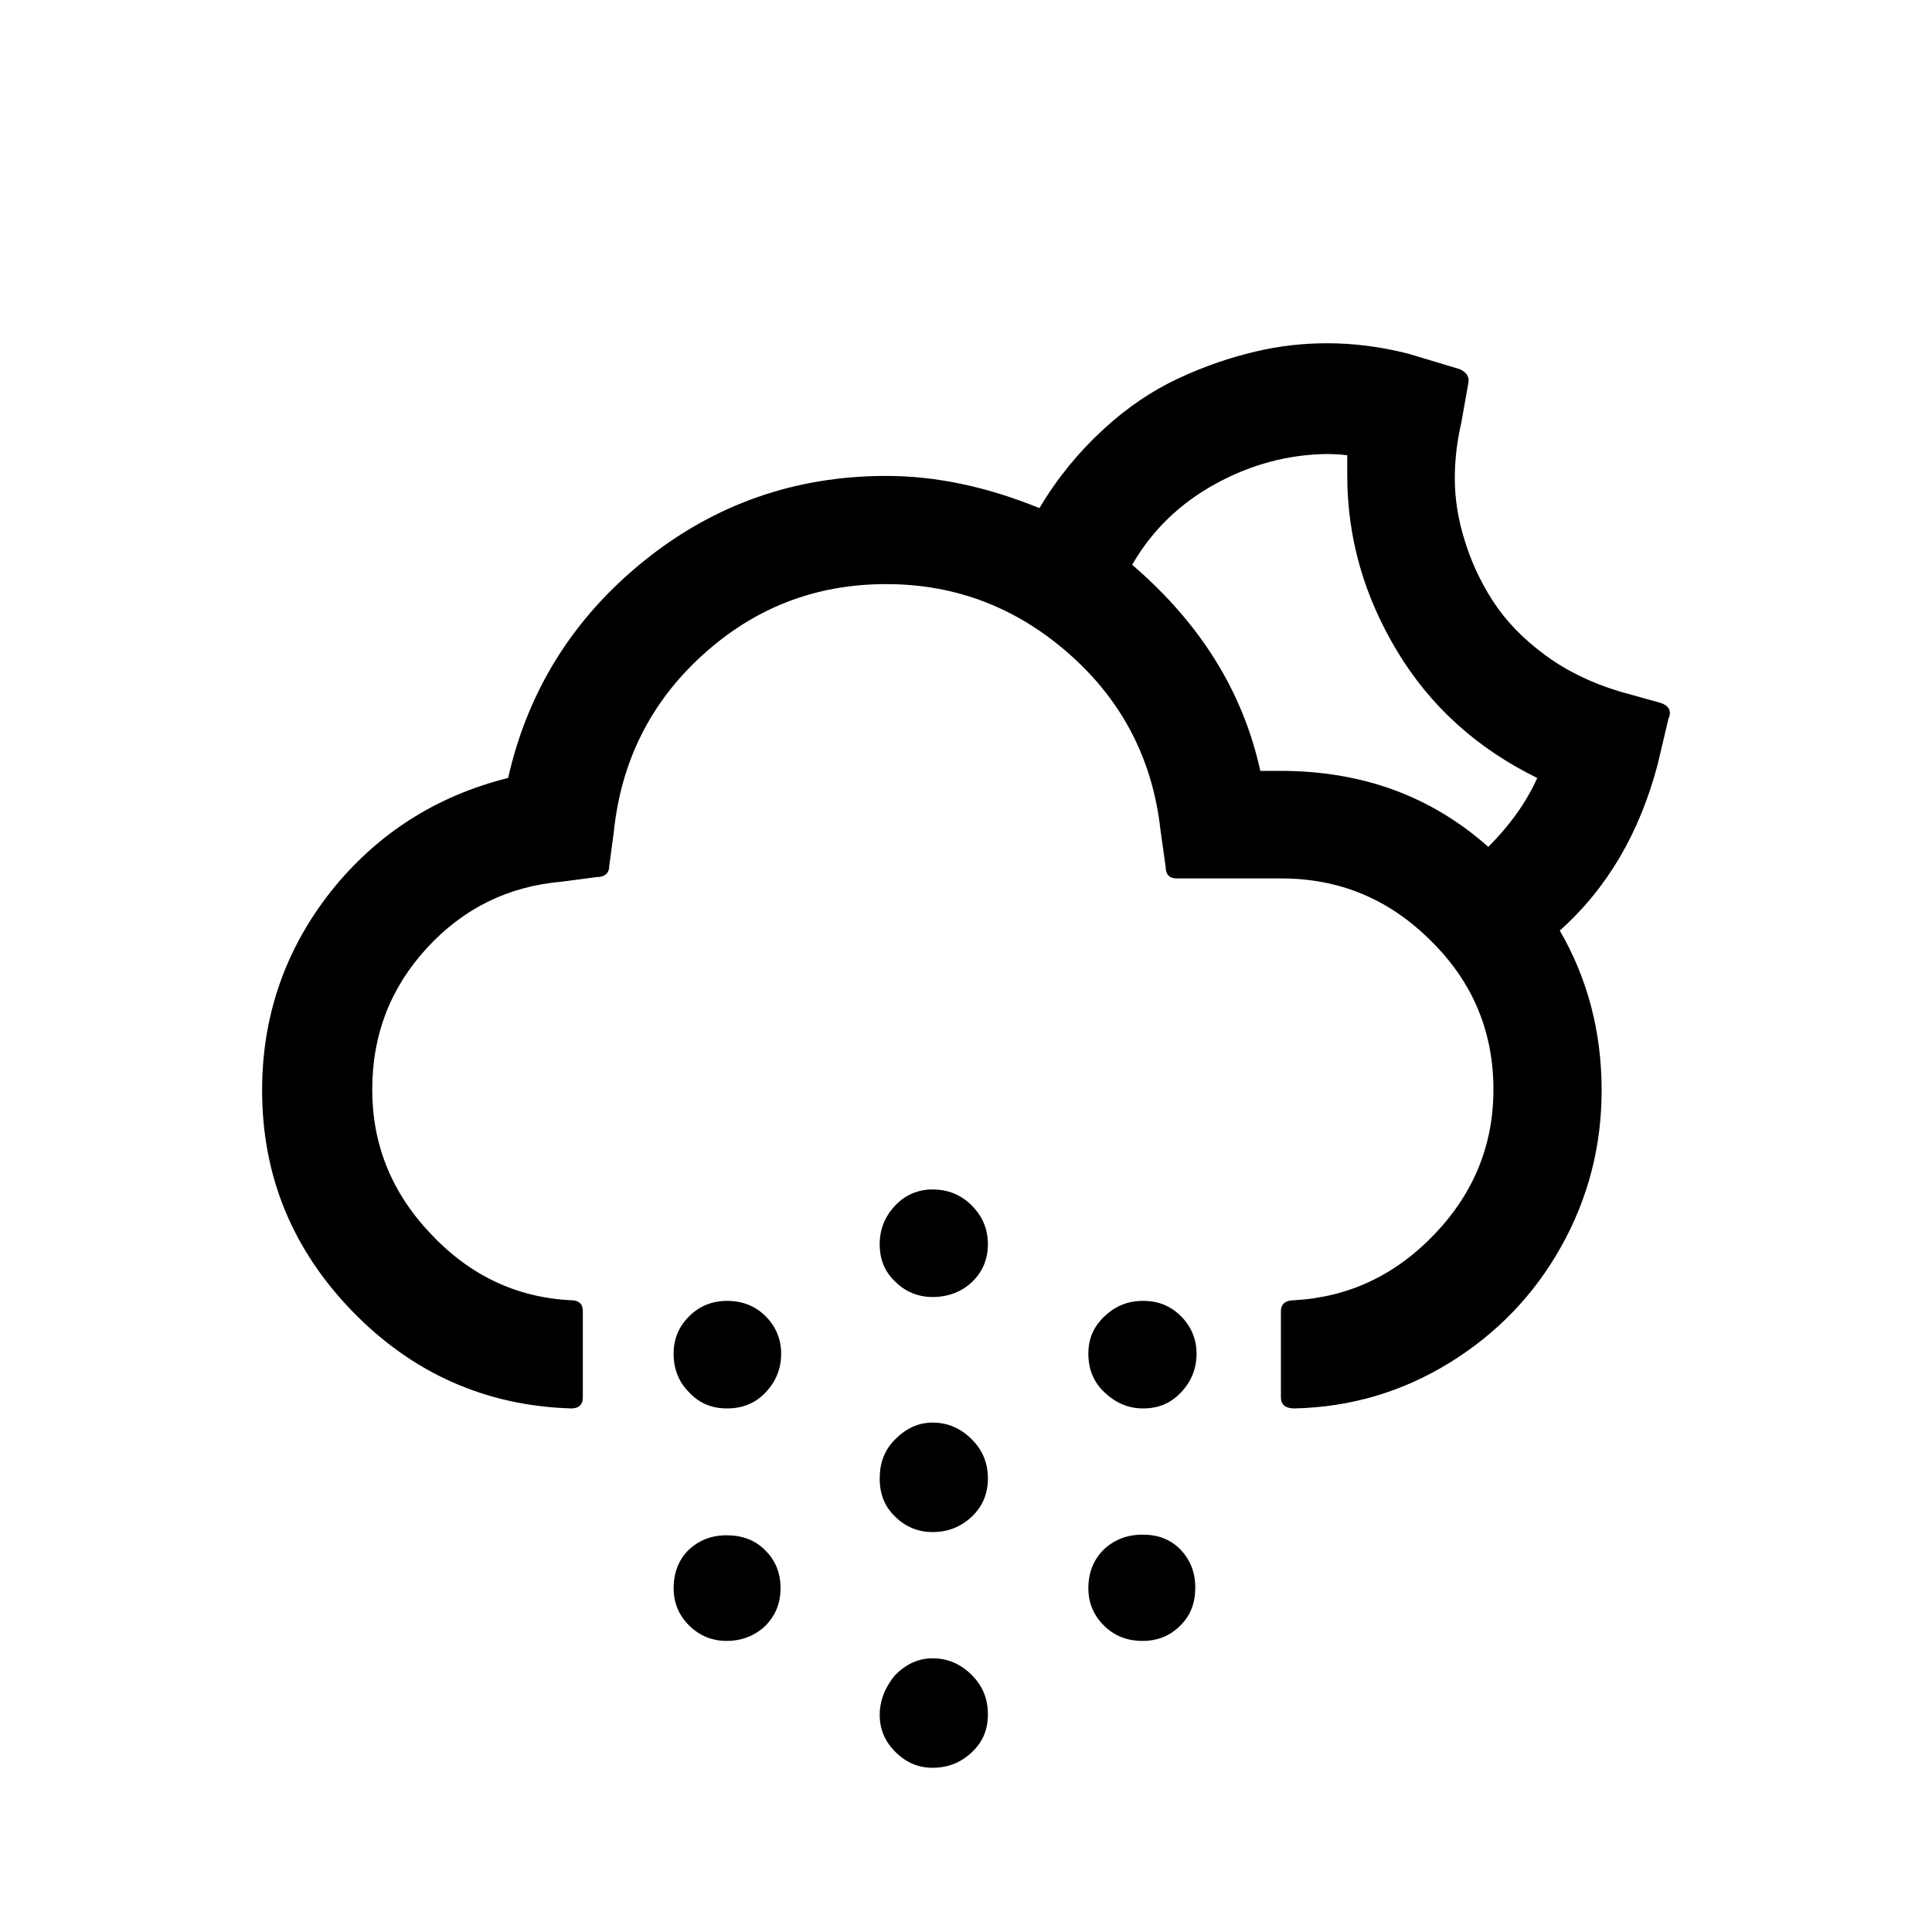
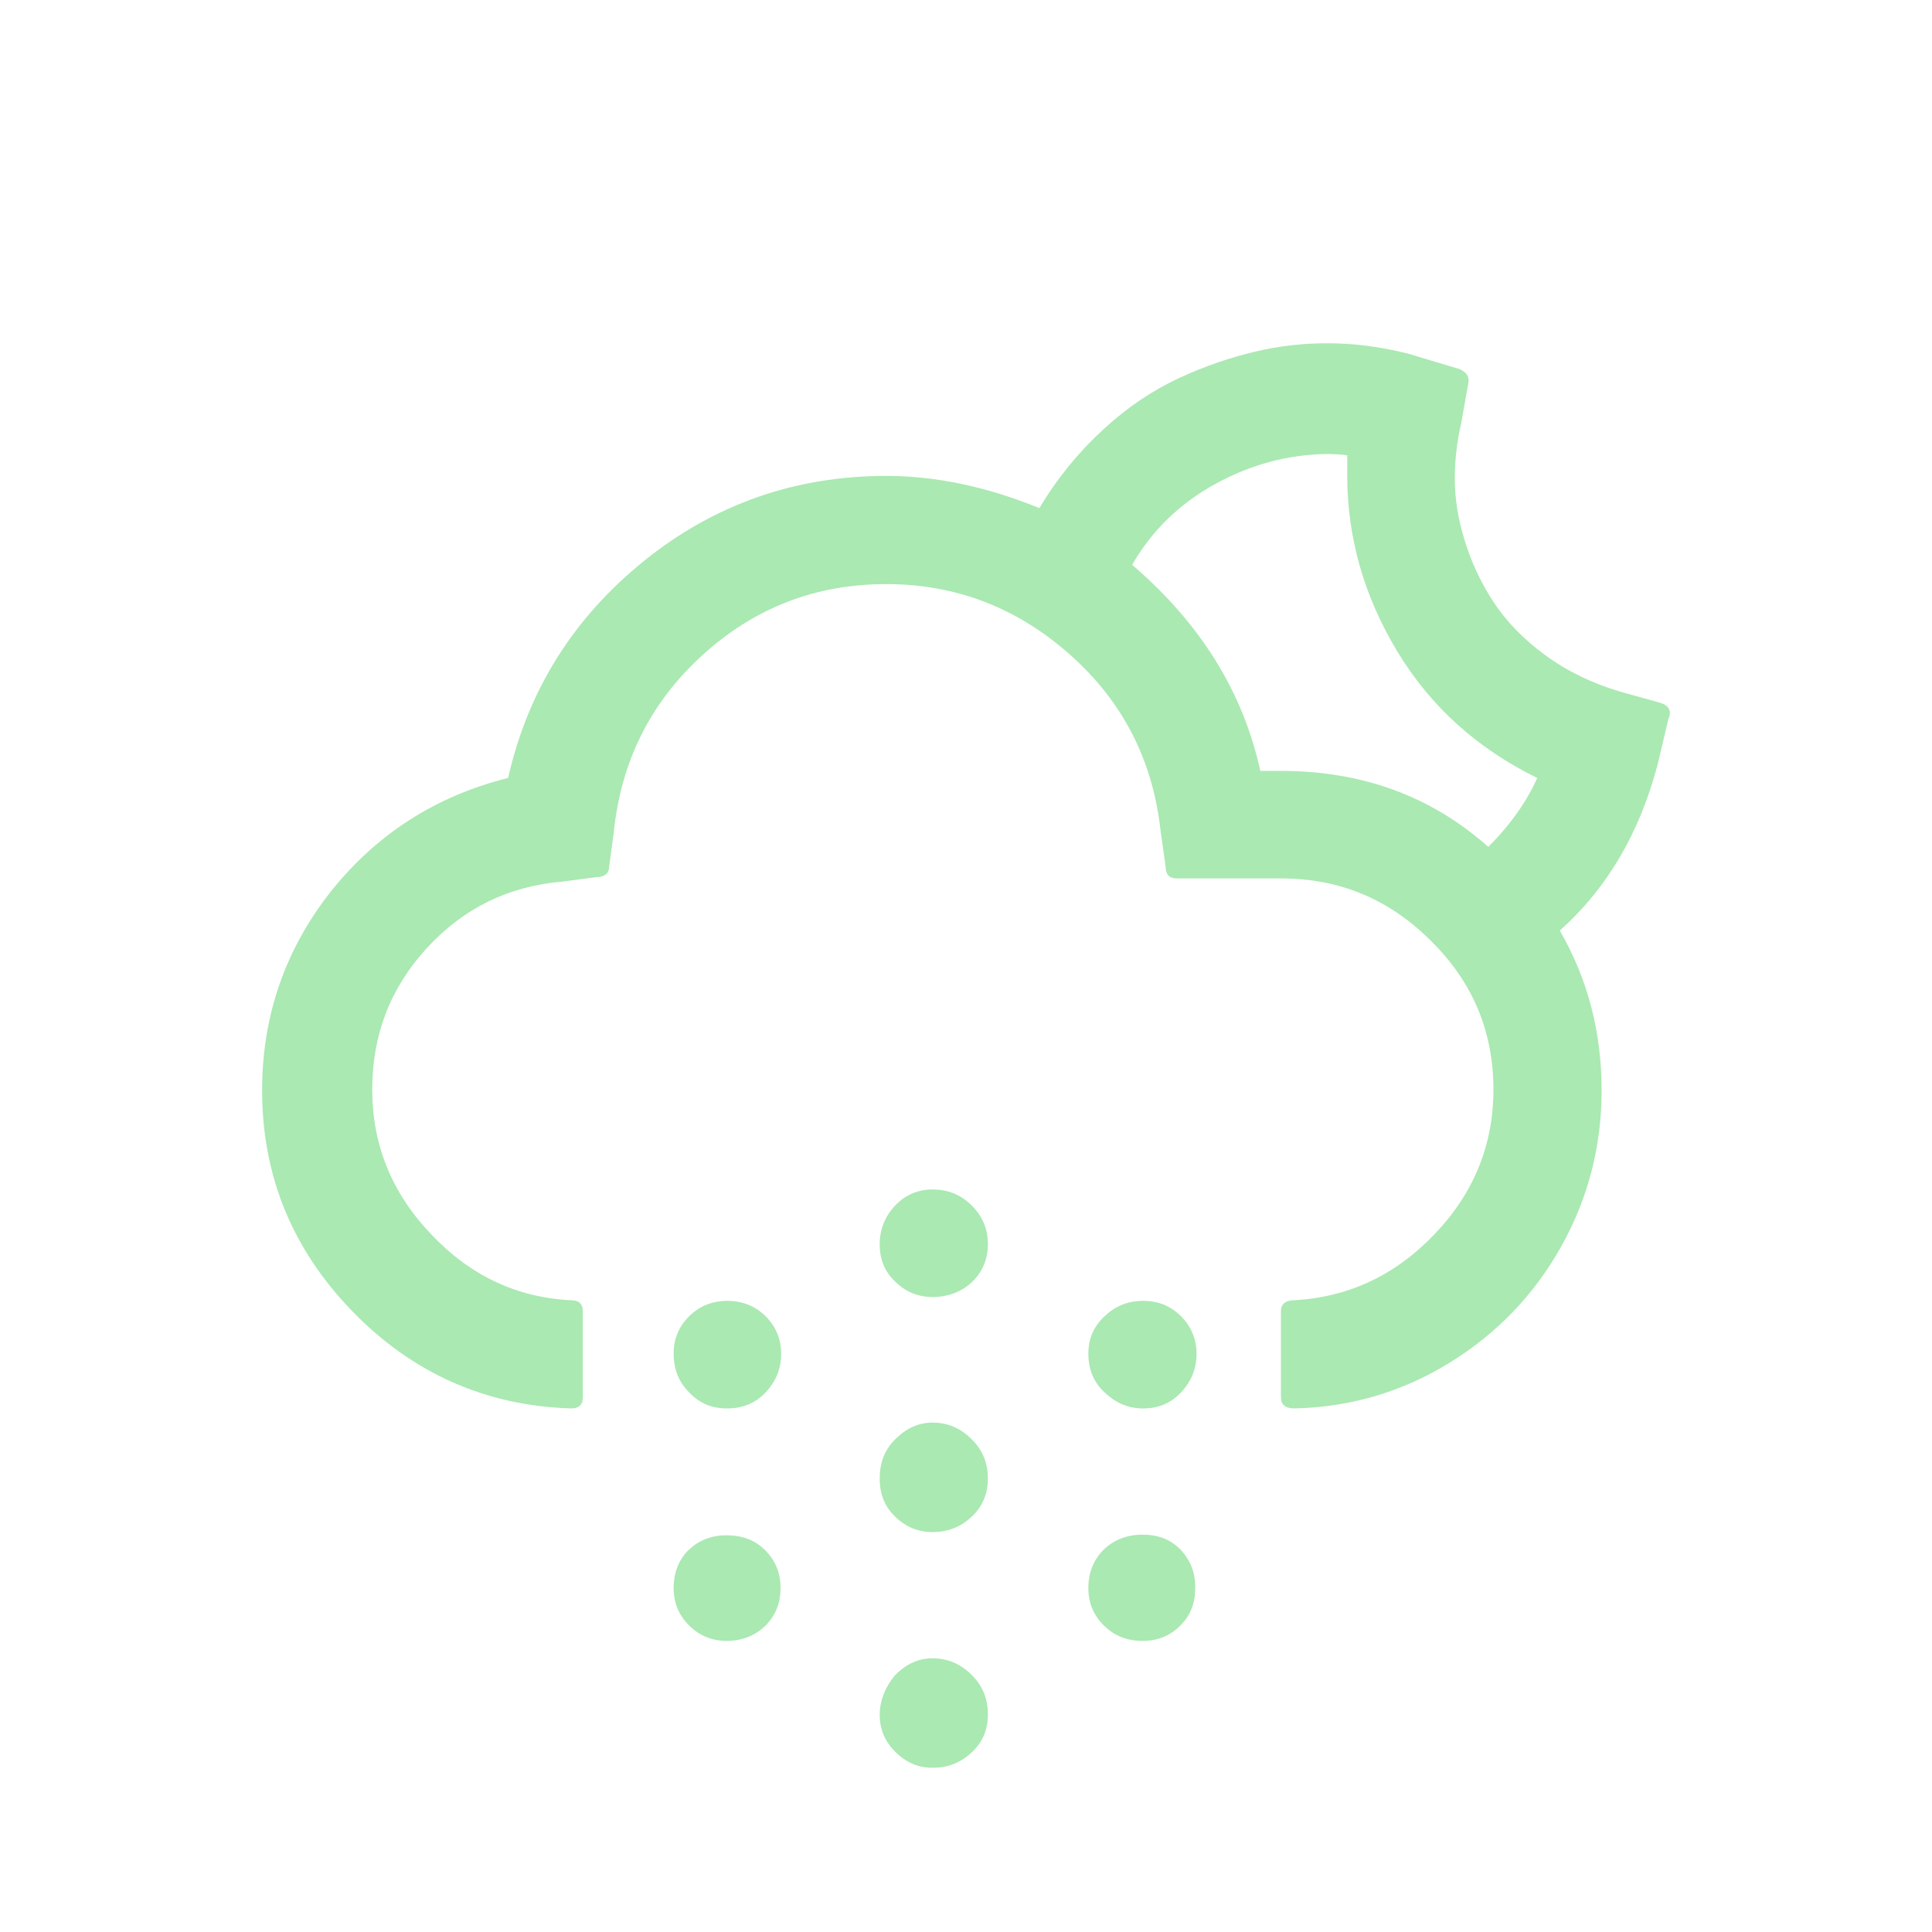
- <svg xmlns="http://www.w3.org/2000/svg" version="1.1" id="Layer_1" x="0px" y="0px" viewBox="0 0 30 30" style="enable-background:new 0 0 30 30;" xml:space="preserve">
-   <path d="M4.07,16.93c0,1.33,0.47,2.47,1.4,3.43s2.07,1.47,3.4,1.51c0.12,0,0.18-0.06,0.18-0.17v-1.34c0-0.11-0.06-0.17-0.18-0.17  c-0.85-0.04-1.58-0.39-2.18-1.03c-0.61-0.64-0.91-1.39-0.91-2.24c0-0.85,0.28-1.58,0.85-2.2c0.57-0.62,1.27-0.96,2.1-1.03l0.53-0.07  c0.13,0,0.2-0.06,0.2-0.17l0.07-0.52c0.11-1.09,0.56-2.01,1.37-2.75s1.76-1.11,2.86-1.11c1.09,0,2.04,0.37,2.86,1.1  c0.82,0.73,1.28,1.64,1.4,2.72l0.08,0.57c0,0.12,0.06,0.18,0.17,0.18h1.62c0.91,0,1.68,0.32,2.33,0.97  c0.65,0.64,0.97,1.41,0.97,2.31c0,0.85-0.3,1.6-0.91,2.24c-0.61,0.64-1.33,0.98-2.18,1.03c-0.14,0-0.21,0.06-0.21,0.17v1.34  c0,0.11,0.07,0.17,0.21,0.17c0.88-0.02,1.68-0.26,2.41-0.71c0.73-0.45,1.31-1.05,1.73-1.8s0.63-1.56,0.63-2.43  c0-0.91-0.22-1.74-0.65-2.48c0.74-0.66,1.24-1.52,1.52-2.58l0.17-0.72c0.01-0.01,0.02-0.04,0.02-0.08c0-0.07-0.05-0.13-0.16-0.16  l-0.61-0.17c-0.44-0.13-0.83-0.32-1.17-0.57s-0.61-0.53-0.81-0.84c-0.2-0.31-0.34-0.62-0.44-0.95c-0.1-0.32-0.15-0.64-0.15-0.95  c0-0.27,0.03-0.56,0.1-0.86l0.11-0.62c0.02-0.09-0.02-0.17-0.14-0.22l-0.8-0.24c-0.44-0.11-0.85-0.16-1.25-0.16  c-0.37,0-0.74,0.04-1.12,0.13c-0.38,0.09-0.77,0.22-1.18,0.41c-0.41,0.19-0.8,0.45-1.18,0.8c-0.38,0.35-0.71,0.75-0.99,1.22  c-0.81-0.33-1.6-0.5-2.38-0.5c-1.41,0-2.67,0.44-3.76,1.32s-1.8,2-2.11,3.37c-1.12,0.28-2.04,0.87-2.75,1.76  C4.43,14.74,4.07,15.77,4.07,16.93z M10.46,21.02c0,0.24,0.08,0.44,0.24,0.6c0.16,0.17,0.35,0.25,0.59,0.25  c0.24,0,0.44-0.08,0.6-0.25s0.24-0.37,0.24-0.6c0-0.22-0.08-0.42-0.24-0.58s-0.36-0.24-0.6-0.24c-0.23,0-0.43,0.08-0.59,0.24  C10.54,20.6,10.46,20.79,10.46,21.02z M10.46,24.66c0,0.23,0.08,0.42,0.24,0.58c0.16,0.16,0.36,0.24,0.58,0.24  c0.24,0,0.44-0.08,0.6-0.23c0.16-0.16,0.24-0.35,0.24-0.59c0-0.24-0.08-0.43-0.24-0.59c-0.16-0.16-0.36-0.23-0.6-0.23  c-0.24,0-0.43,0.08-0.59,0.23C10.54,24.22,10.46,24.42,10.46,24.66z M13.66,22.96c0,0.24,0.08,0.44,0.24,0.59  c0.16,0.16,0.36,0.24,0.58,0.24c0.24,0,0.44-0.08,0.61-0.24s0.25-0.36,0.25-0.59c0-0.24-0.08-0.44-0.25-0.61s-0.37-0.26-0.61-0.26  c-0.22,0-0.41,0.09-0.58,0.26S13.66,22.72,13.66,22.96z M13.66,19.32c0,0.24,0.08,0.43,0.24,0.58c0.16,0.16,0.36,0.24,0.58,0.24  c0.24,0,0.45-0.08,0.61-0.23s0.25-0.35,0.25-0.59c0-0.23-0.08-0.43-0.25-0.6s-0.37-0.25-0.61-0.25c-0.22,0-0.42,0.08-0.58,0.25  S13.66,19.09,13.66,19.32z M13.66,26.63c0,0.22,0.08,0.41,0.24,0.57c0.17,0.17,0.36,0.25,0.58,0.25c0.24,0,0.44-0.08,0.61-0.24  c0.17-0.16,0.25-0.35,0.25-0.59c0-0.24-0.08-0.44-0.25-0.61c-0.17-0.17-0.37-0.26-0.61-0.26c-0.22,0-0.41,0.09-0.58,0.26  C13.75,26.19,13.66,26.4,13.66,26.63z M16.9,21.02c0,0.24,0.08,0.44,0.25,0.6s0.36,0.25,0.6,0.25s0.43-0.08,0.59-0.25  s0.24-0.37,0.24-0.6c0-0.22-0.08-0.42-0.24-0.58s-0.35-0.24-0.59-0.24s-0.43,0.08-0.6,0.24S16.9,20.79,16.9,21.02z M16.9,24.66  c0,0.23,0.08,0.42,0.24,0.58c0.16,0.16,0.36,0.24,0.6,0.24s0.43-0.08,0.59-0.24c0.16-0.16,0.23-0.35,0.23-0.59  c0-0.24-0.08-0.43-0.23-0.59c-0.16-0.16-0.35-0.23-0.59-0.23s-0.44,0.08-0.6,0.23C16.98,24.22,16.9,24.42,16.9,24.66z M17.58,8.77  c0.31-0.54,0.75-0.96,1.3-1.26S20,7.06,20.59,7.05c0.15,0,0.26,0.01,0.33,0.02v0.31c0,0.97,0.26,1.88,0.78,2.74s1.25,1.51,2.17,1.96  c-0.16,0.36-0.41,0.72-0.76,1.07c-0.89-0.79-1.96-1.18-3.23-1.18h-0.31C19.3,10.74,18.64,9.68,17.58,8.77z" />
+ <svg xmlns="http://www.w3.org/2000/svg" id="Layer_1" style="enable-background:new 0 0 30 30;" version="1.1" viewBox="0 0 30 30" x="0px" xml:space="preserve" y="0px">
+   <path d="M4.07,16.93c0,1.33,0.47,2.47,1.4,3.43s2.07,1.47,3.4,1.51c0.12,0,0.18-0.06,0.18-0.17v-1.34c0-0.11-0.06-0.17-0.18-0.17  c-0.85-0.04-1.58-0.39-2.18-1.03c-0.61-0.64-0.91-1.39-0.91-2.24c0-0.85,0.28-1.58,0.85-2.2c0.57-0.62,1.27-0.96,2.1-1.03l0.53-0.07  c0.13,0,0.2-0.06,0.2-0.17l0.07-0.52c0.11-1.09,0.56-2.01,1.37-2.75s1.76-1.11,2.86-1.11c1.09,0,2.04,0.37,2.86,1.1  c0.82,0.73,1.28,1.64,1.4,2.72l0.08,0.57c0,0.12,0.06,0.18,0.17,0.18h1.62c0.91,0,1.68,0.32,2.33,0.97  c0.65,0.64,0.97,1.41,0.97,2.31c0,0.85-0.3,1.6-0.91,2.24c-0.61,0.64-1.33,0.98-2.18,1.03c-0.14,0-0.21,0.06-0.21,0.17v1.34  c0,0.11,0.07,0.17,0.21,0.17c0.88-0.02,1.68-0.26,2.41-0.71c0.73-0.45,1.31-1.05,1.73-1.8s0.63-1.56,0.63-2.43  c0-0.91-0.22-1.74-0.65-2.48c0.74-0.66,1.24-1.52,1.52-2.58l0.17-0.72c0.01-0.01,0.02-0.04,0.02-0.08c0-0.07-0.05-0.13-0.16-0.16  l-0.61-0.17c-0.44-0.13-0.83-0.32-1.17-0.57s-0.61-0.53-0.81-0.84c-0.2-0.31-0.34-0.62-0.44-0.95c-0.1-0.32-0.15-0.64-0.15-0.95  c0-0.27,0.03-0.56,0.1-0.86l0.11-0.62c0.02-0.09-0.02-0.17-0.14-0.22l-0.8-0.24c-0.44-0.11-0.85-0.16-1.25-0.16  c-0.37,0-0.74,0.04-1.12,0.13c-0.38,0.09-0.77,0.22-1.18,0.41c-0.41,0.19-0.8,0.45-1.18,0.8c-0.38,0.35-0.71,0.75-0.99,1.22  c-0.81-0.33-1.6-0.5-2.38-0.5c-1.41,0-2.67,0.44-3.76,1.32s-1.8,2-2.11,3.37c-1.12,0.28-2.04,0.87-2.75,1.76  C4.43,14.74,4.07,15.77,4.07,16.93z M10.46,21.02c0,0.24,0.08,0.44,0.24,0.6c0.16,0.17,0.35,0.25,0.59,0.25  c0.24,0,0.44-0.08,0.6-0.25s0.24-0.37,0.24-0.6c0-0.22-0.08-0.42-0.24-0.58s-0.36-0.24-0.6-0.24c-0.23,0-0.43,0.08-0.59,0.24  C10.54,20.6,10.46,20.79,10.46,21.02z M10.46,24.66c0,0.23,0.08,0.42,0.24,0.58c0.16,0.16,0.36,0.24,0.58,0.24  c0.24,0,0.44-0.08,0.6-0.23c0.16-0.16,0.24-0.35,0.24-0.59c0-0.24-0.08-0.43-0.24-0.59c-0.16-0.16-0.36-0.23-0.6-0.23  c-0.24,0-0.43,0.08-0.59,0.23C10.54,24.22,10.46,24.42,10.46,24.66z M13.66,22.96c0,0.24,0.08,0.44,0.24,0.59  c0.16,0.16,0.36,0.24,0.58,0.24c0.24,0,0.44-0.08,0.61-0.24s0.25-0.36,0.25-0.59c0-0.24-0.08-0.44-0.25-0.61s-0.37-0.26-0.61-0.26  c-0.22,0-0.41,0.09-0.58,0.26S13.66,22.72,13.66,22.96z M13.66,19.32c0,0.24,0.08,0.43,0.24,0.58c0.16,0.16,0.36,0.24,0.58,0.24  c0.24,0,0.45-0.08,0.61-0.23s0.25-0.35,0.25-0.59c0-0.23-0.08-0.43-0.25-0.6s-0.37-0.25-0.61-0.25c-0.22,0-0.42,0.08-0.58,0.25  S13.66,19.09,13.66,19.32z M13.66,26.63c0,0.22,0.08,0.41,0.24,0.57c0.17,0.17,0.36,0.25,0.58,0.25c0.24,0,0.44-0.08,0.61-0.24  c0.17-0.16,0.25-0.35,0.25-0.59c0-0.24-0.08-0.44-0.25-0.61c-0.17-0.17-0.37-0.26-0.61-0.26c-0.22,0-0.41,0.09-0.58,0.26  C13.75,26.19,13.66,26.4,13.66,26.63z M16.9,21.02c0,0.24,0.08,0.44,0.25,0.6s0.36,0.25,0.6,0.25s0.43-0.08,0.59-0.25  s0.24-0.37,0.24-0.6c0-0.22-0.08-0.42-0.24-0.58s-0.35-0.24-0.59-0.24s-0.43,0.08-0.6,0.24S16.9,20.79,16.9,21.02z M16.9,24.66  c0,0.23,0.08,0.42,0.24,0.58c0.16,0.16,0.36,0.24,0.6,0.24s0.43-0.08,0.59-0.24c0.16-0.16,0.23-0.35,0.23-0.59  c0-0.24-0.08-0.43-0.23-0.59c-0.16-0.16-0.35-0.23-0.59-0.23s-0.44,0.08-0.6,0.23C16.98,24.22,16.9,24.42,16.9,24.66z M17.58,8.77  c0.31-0.54,0.75-0.96,1.3-1.26S20,7.06,20.59,7.05c0.15,0,0.26,0.01,0.33,0.02v0.31c0,0.97,0.26,1.88,0.78,2.74s1.25,1.51,2.17,1.96  c-0.16,0.36-0.41,0.72-0.76,1.07c-0.89-0.79-1.96-1.18-3.23-1.18h-0.31C19.3,10.74,18.64,9.68,17.58,8.77z" fill="#aae9b2" />
</svg>
